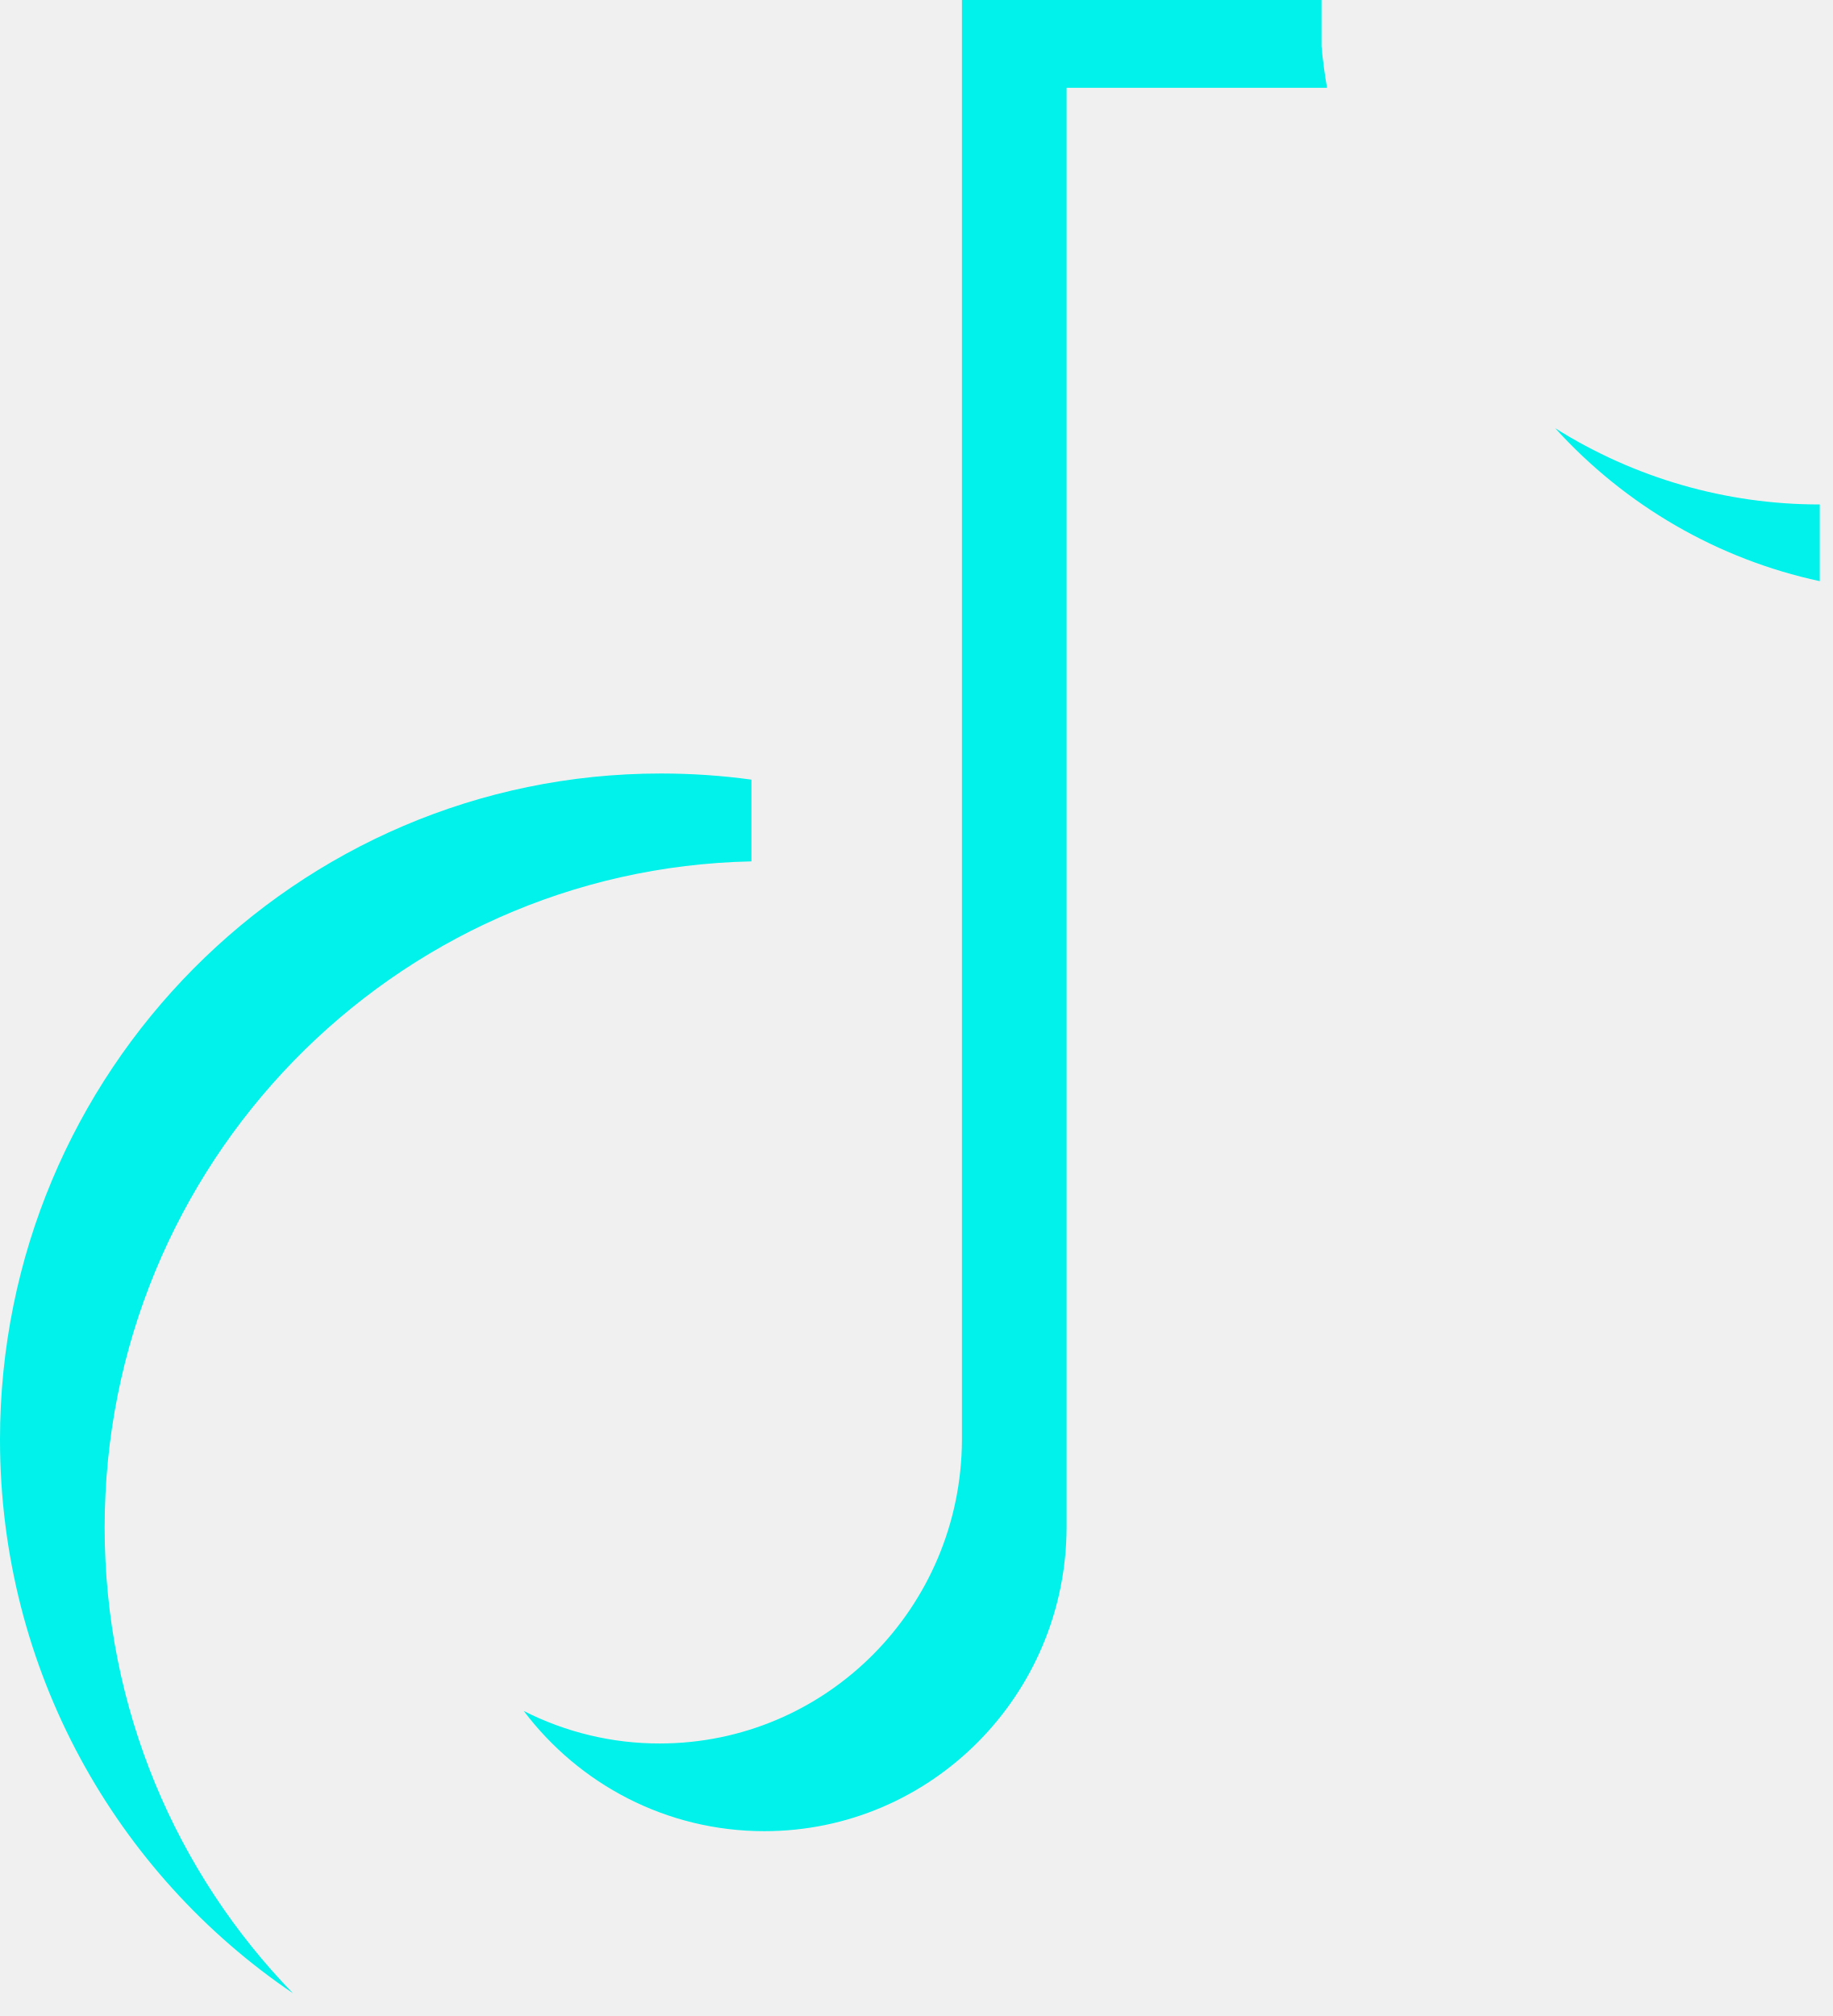
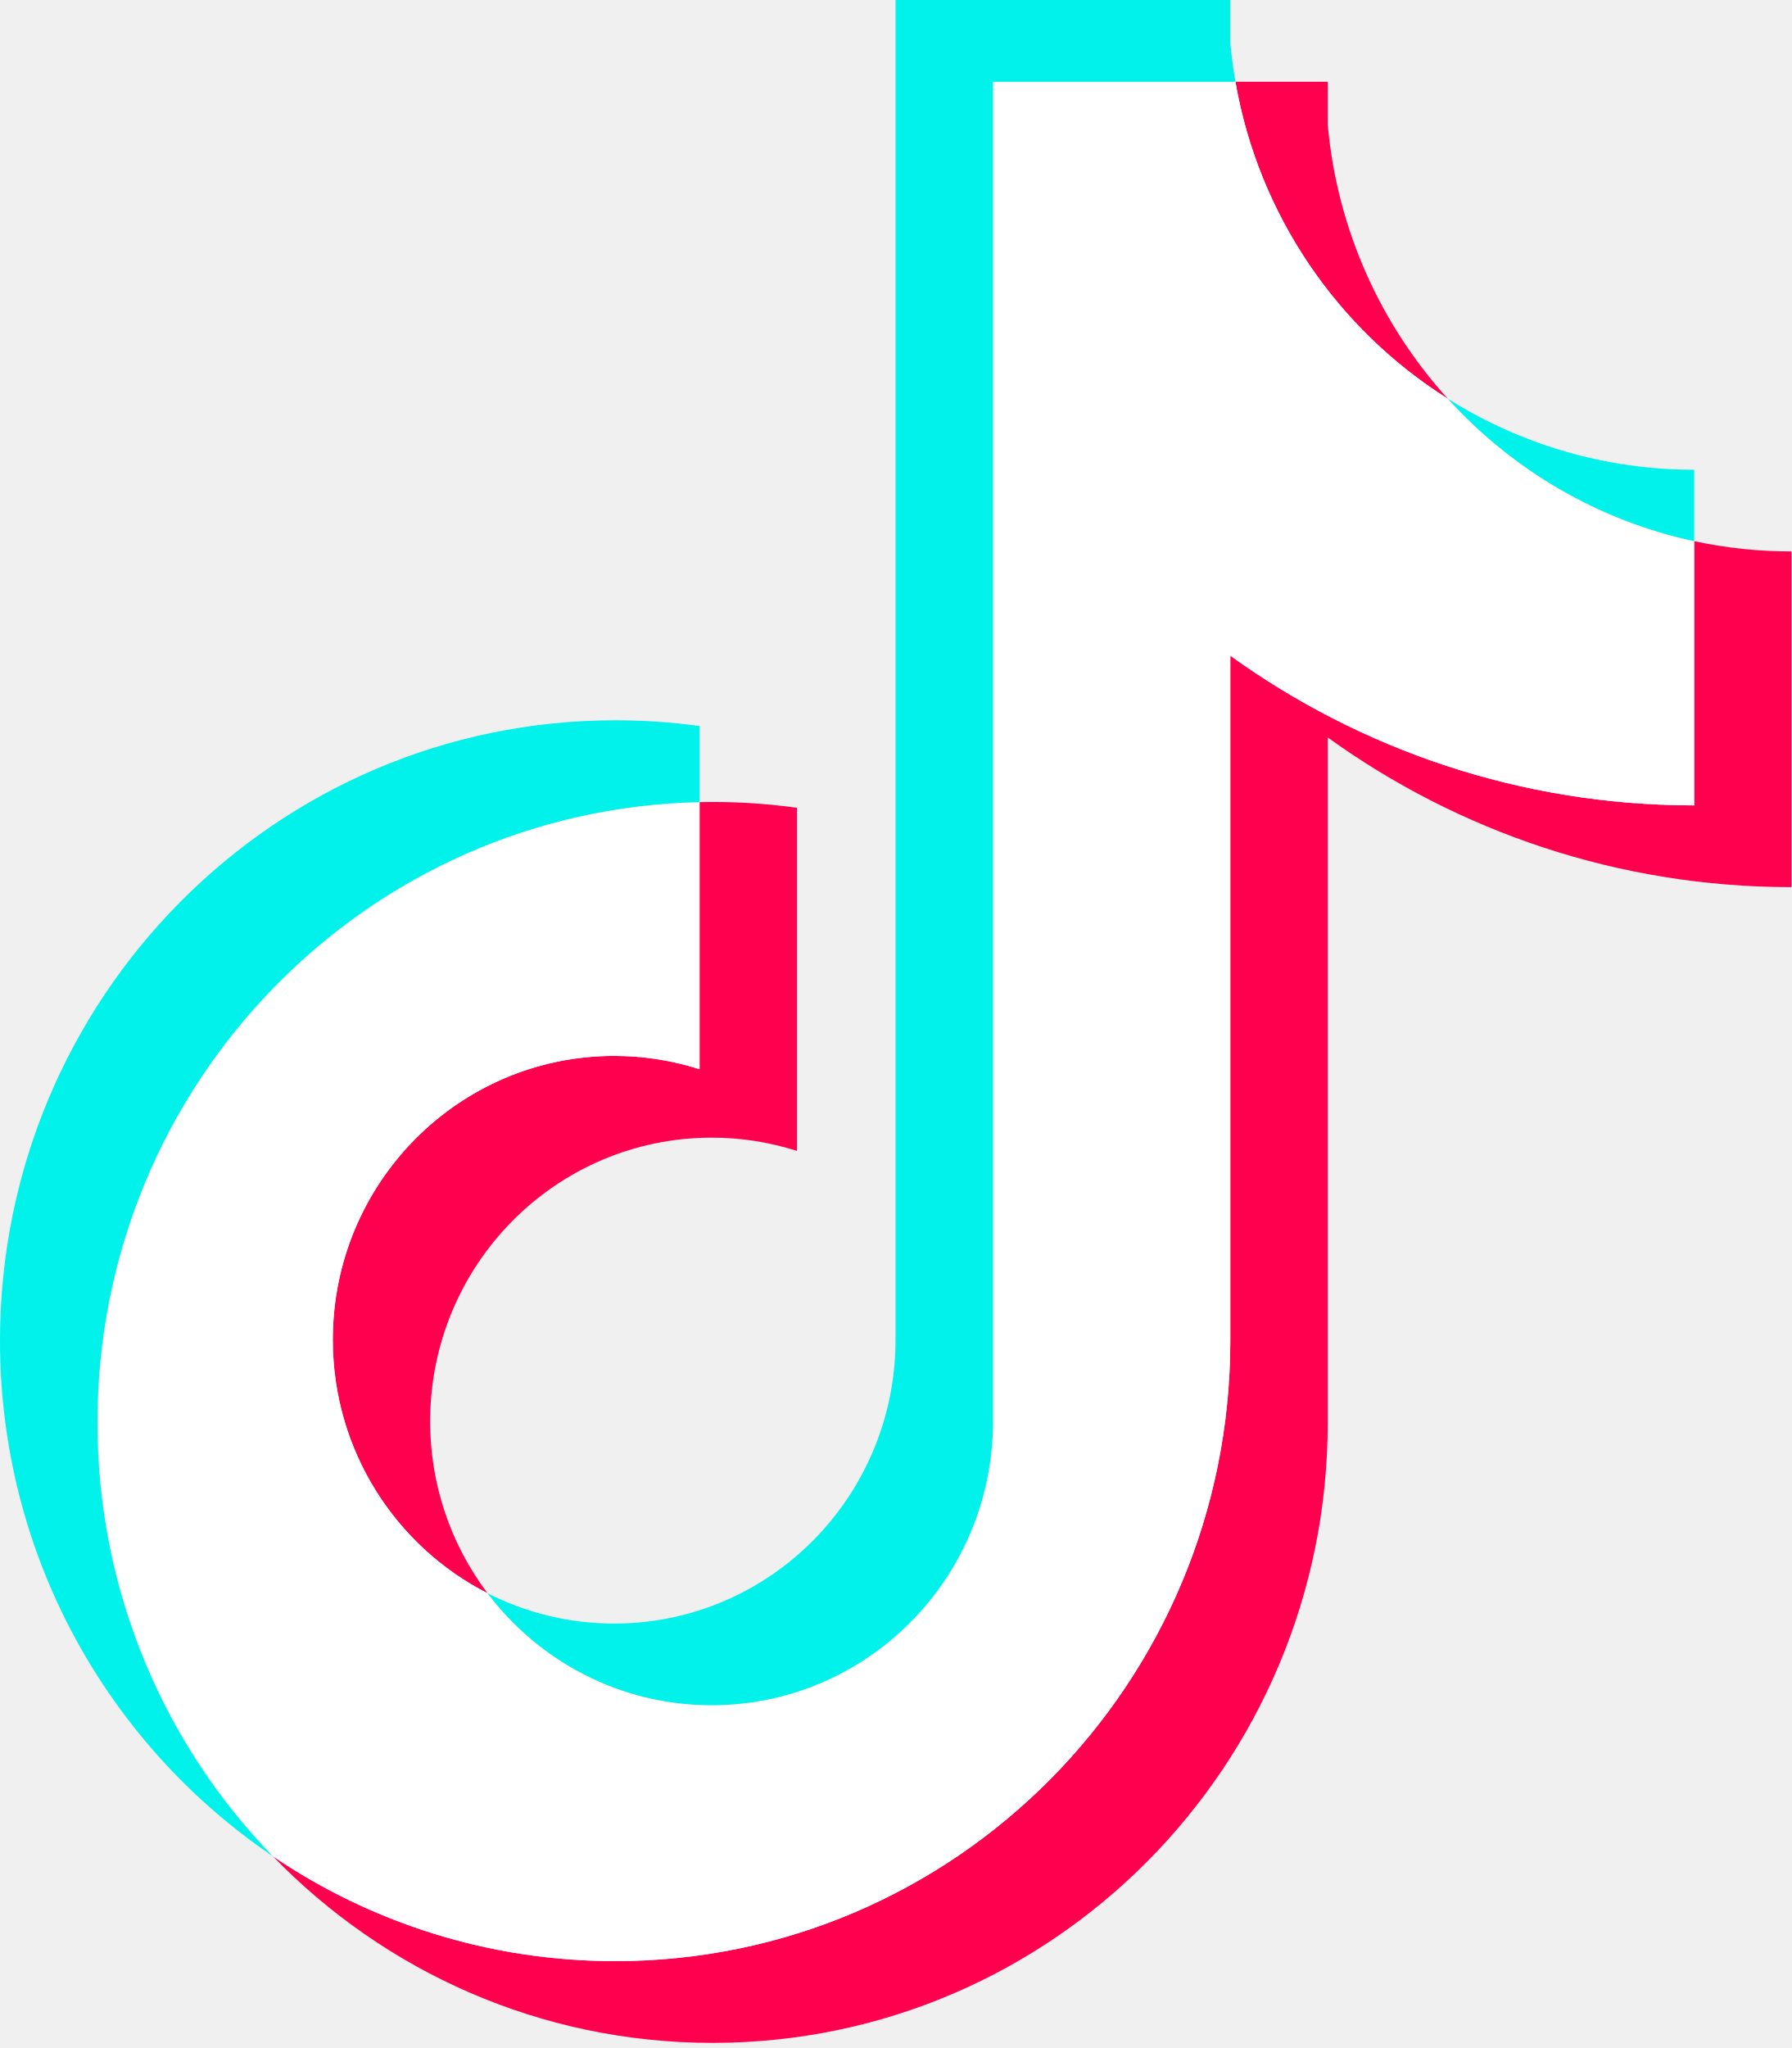
- <svg xmlns="http://www.w3.org/2000/svg" width="20" height="22" viewBox="0 0 20 22" fill="none">
-   <path d="M19.858 6.342V5.505C18.837 5.506 17.837 5.218 16.971 4.673C17.738 5.519 18.747 6.103 19.858 6.342M14.481 0.958C14.455 0.808 14.435 0.657 14.421 0.506V0H10.497V15.711C10.491 17.543 9.017 19.026 7.199 19.026C6.684 19.027 6.175 18.905 5.715 18.671C6.318 19.469 7.27 19.983 8.341 19.983C10.159 19.983 11.633 18.5 11.639 16.669V0.958L14.481 0.958ZM8.2 9.4V8.508C7.872 8.463 7.542 8.441 7.211 8.441C3.228 8.441 0 11.696 0 15.711C0 18.229 1.269 20.447 3.197 21.752C1.925 20.442 1.142 18.648 1.142 16.669C1.142 12.705 4.288 9.481 8.2 9.4Z" fill="#00F2EA" />
+ <svg xmlns="http://www.w3.org/2000/svg" width="21" height="24" viewBox="0 0 21 24" fill="none">
+   <g clip-path="url(#clip0_584_3304)">
+     <path d="M15.563 8.642C17.095 9.746 18.972 10.396 20.999 10.396V6.462C20.616 6.463 20.233 6.422 19.858 6.342V9.438C17.831 9.438 15.954 8.788 14.421 7.684V15.711C14.421 19.727 11.193 22.982 7.211 22.982C5.725 22.982 4.344 22.529 3.197 21.752C4.506 23.102 6.332 23.94 8.352 23.94C12.335 23.94 15.563 20.685 15.563 16.669V8.642H15.563ZM16.971 4.673C16.188 3.811 15.674 2.696 15.563 1.463V0.958H14.481C14.753 2.524 15.682 3.862 16.971 4.673ZM5.715 18.671C5.278 18.093 5.041 17.385 5.042 16.657C5.042 14.821 6.519 13.332 8.341 13.332C8.68 13.331 9.018 13.384 9.341 13.487V9.466C8.963 9.414 8.582 9.391 8.2 9.4V12.53C7.876 12.426 7.539 12.374 7.199 12.374C5.377 12.374 3.901 13.863 3.901 15.7C3.901 16.999 4.639 18.123 5.715 18.671Z" fill="#FF004F" />
+     <path d="M14.421 7.684C15.954 8.788 17.831 9.438 19.858 9.438V6.342C18.726 6.099 17.724 5.503 16.971 4.673C15.682 3.862 14.753 2.524 14.481 0.958H11.639V16.669C11.633 18.5 10.159 19.983 8.341 19.983C7.27 19.983 6.318 19.468 5.715 18.671C4.639 18.123 3.901 16.998 3.901 15.7C3.901 13.863 5.377 12.374 7.199 12.374C7.548 12.374 7.885 12.429 8.2 12.53V9.4C4.288 9.481 1.142 12.704 1.142 16.669C1.142 18.648 1.925 20.442 3.197 21.752C4.344 22.529 5.725 22.982 7.211 22.982C11.193 22.982 14.421 19.727 14.421 15.711L14.421 7.684Z" fill="white" />
+     <path d="M19.858 6.342V5.505C18.837 5.506 17.837 5.218 16.971 4.673C17.738 5.519 18.747 6.103 19.858 6.342M14.481 0.958C14.455 0.808 14.435 0.657 14.421 0.506V0H10.497V15.711C10.491 17.543 9.017 19.026 7.199 19.026C6.684 19.027 6.175 18.905 5.715 18.671C6.318 19.469 7.27 19.983 8.341 19.983C10.159 19.983 11.633 18.5 11.639 16.669V0.958L14.481 0.958ZM8.2 9.4V8.508C7.872 8.463 7.542 8.441 7.211 8.441C3.228 8.441 0 11.696 0 15.711C0 18.229 1.269 20.447 3.197 21.752C1.925 20.442 1.142 18.648 1.142 16.669C1.142 12.705 4.288 9.481 8.2 9.4Z" fill="#00F2EA" />
+   </g>
+   <defs>
+     <clipPath id="clip0_584_3304">
+       <rect width="21" height="24" fill="white" />
+     </clipPath>
+   </defs>
</svg>
